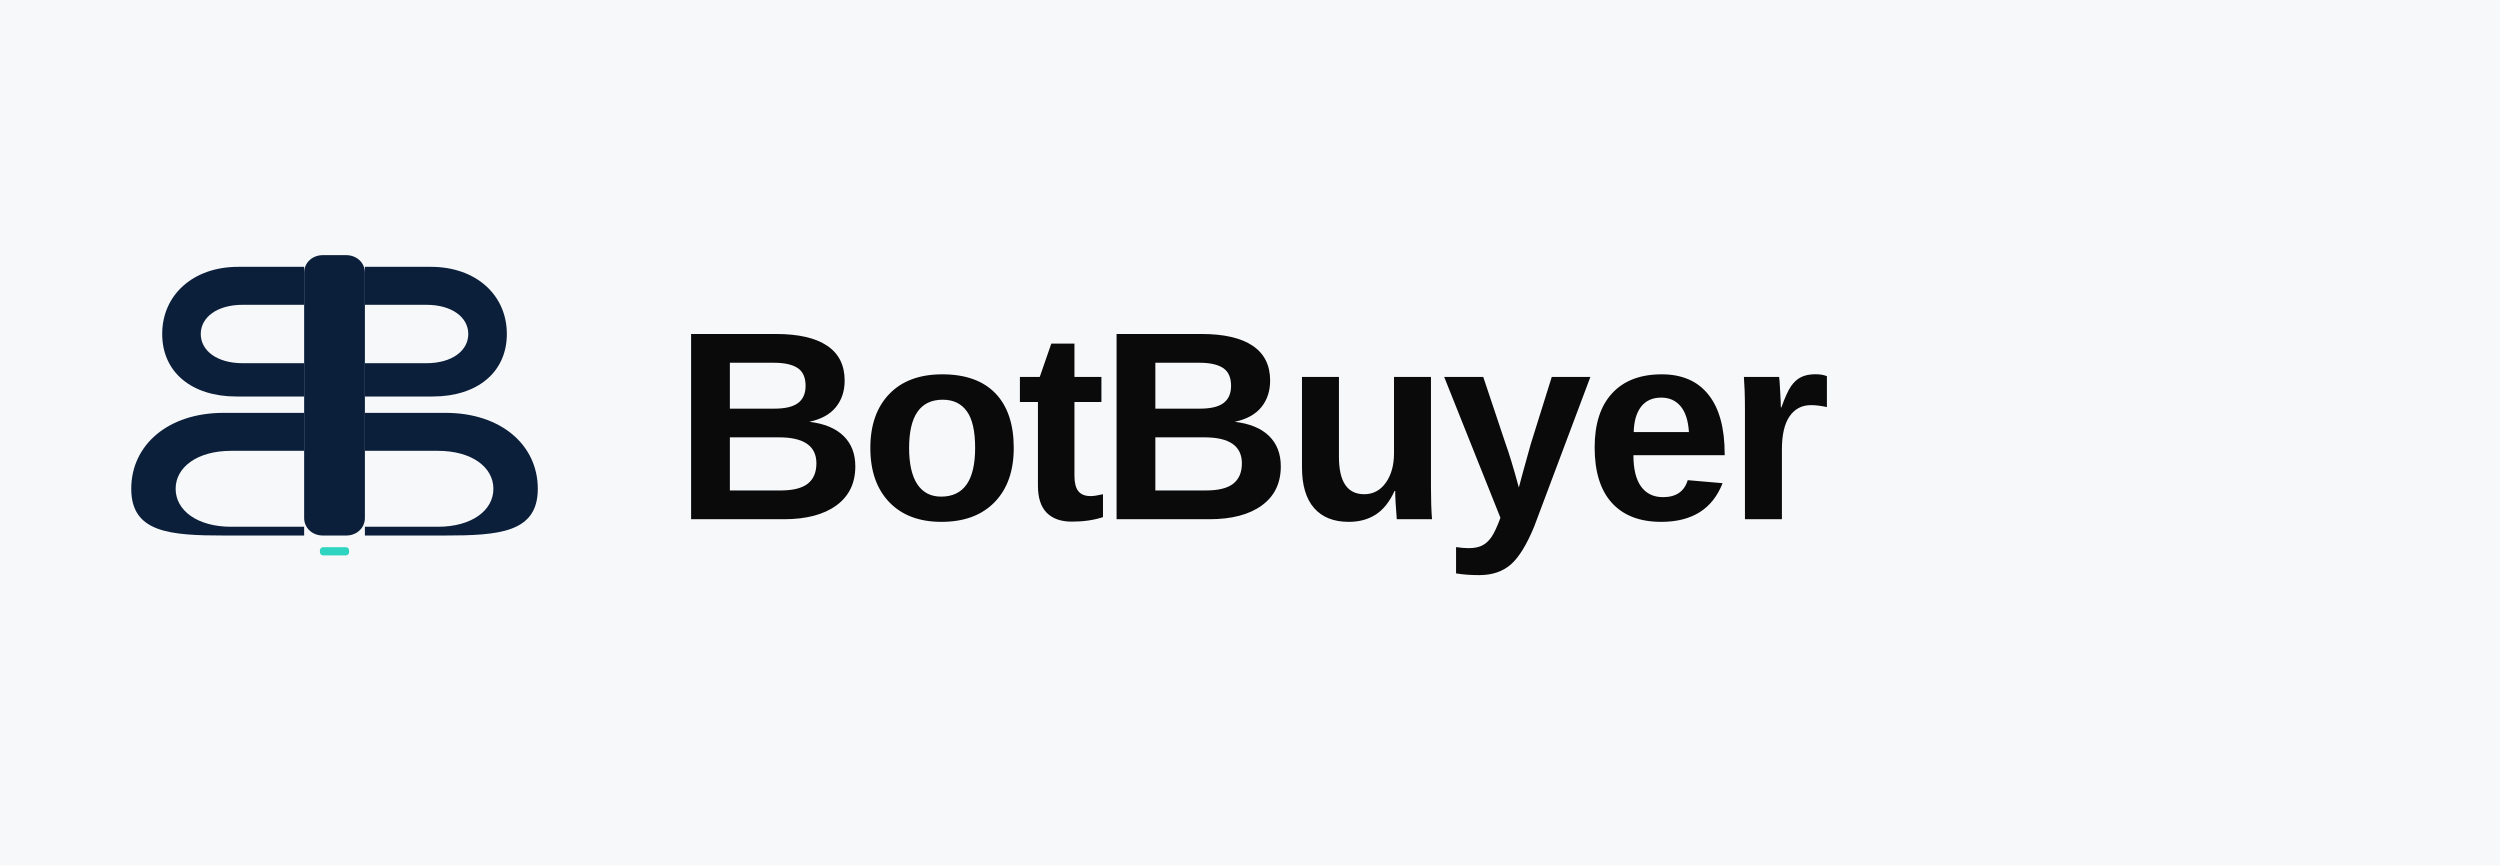
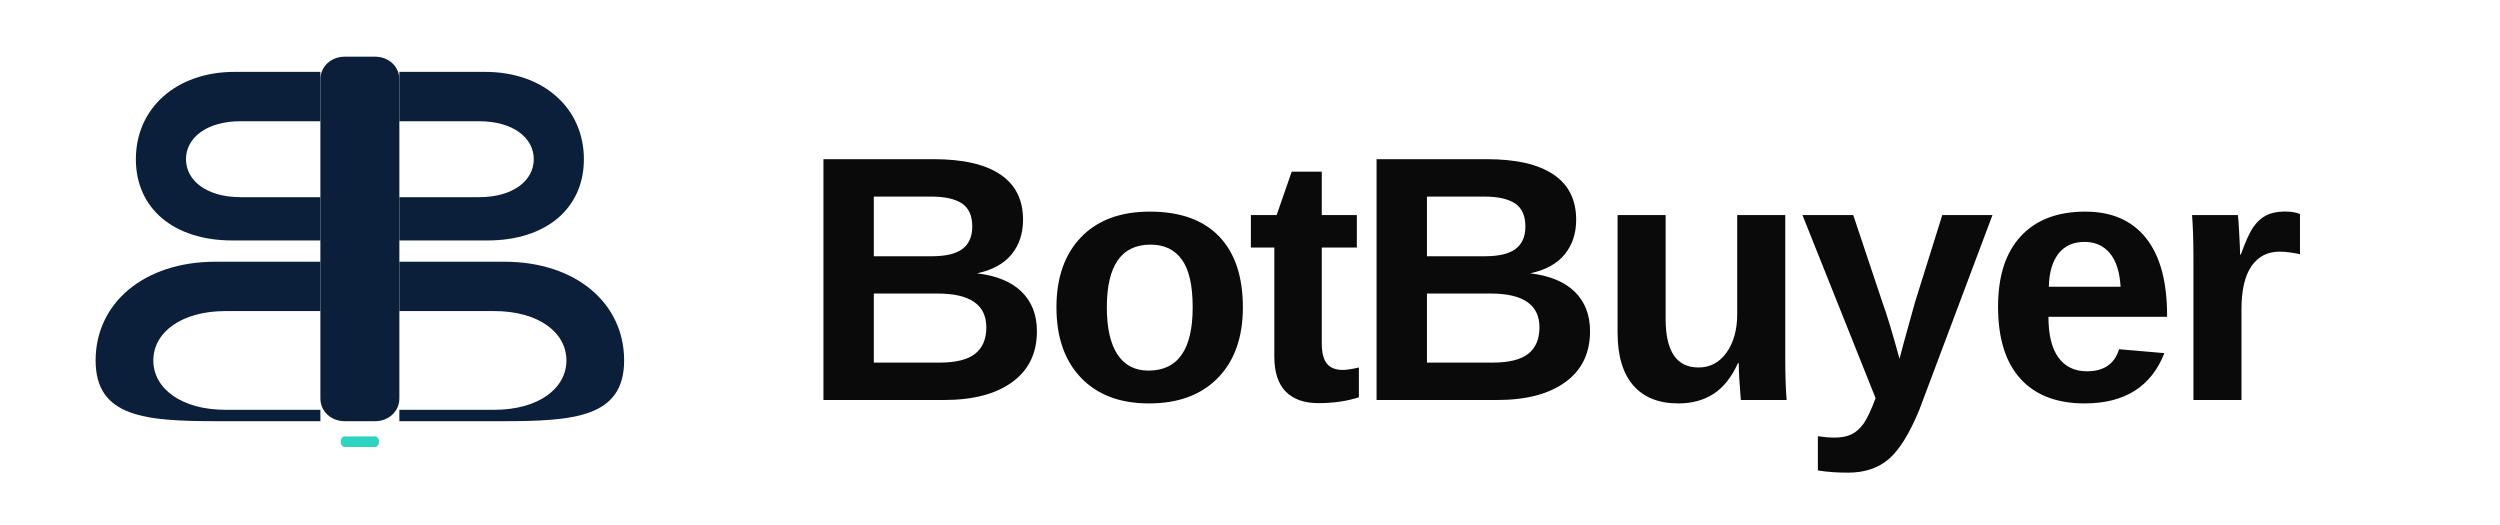
- <svg xmlns="http://www.w3.org/2000/svg" viewBox="0 0 520 180" width="520" height="180">
-   <rect width="520" height="180" fill="#F7F8FA" />
+ <svg xmlns="http://www.w3.org/2000/svg" viewBox="12 44 400 84" width="400" height="84" role="img" aria-label="BotBuyer">
  <g transform="translate(28,42) scale(1.35)">
    <g transform="translate(2,1) scale(0.90)">
      <g fill="#0B1F3A" fill-rule="evenodd">
        <path d="M30 8       C28.2 8 26.8 9.3 26.8 11 L26.8 53       C26.8 54.7 28.2 56 30 56 H34       C35.8 56 37.2 54.7 37.2 53 L37.2 11       C37.2 9.3 35.8 8 34 8 Z" />
        <path d="M37.2 10 H48.5       C56.2 10 61.5 14.8 61.5 21.5       C61.5 28 56.5 32.2 48.8 32.2 H37.2 Z       M37.2 16.5 h10.5       c4.5 0 7.2 2.2 7.2 5       0 2.8-2.7 5-7.2 5 H37.2 Z" />
        <path d="M37.2 35 H51       C60.5 35 66.8 40.5 66.8 48       C66.8 55.5 60.2 56 50.8 56 H37.2 Z       M37.2 41.5 h12.5       c5.8 0 9.5 2.8 9.5 6.5       0 3.7-3.7 6.5-9.5 6.5 H37.2 Z" />
        <path d="M26.8 10 H15.5       C7.8 10 2.5 14.8 2.5 21.5       C2.5 28 7.5 32.2 15.2 32.2 H26.8 Z       M26.8 16.5 h-10.5       c-4.5 0-7.2 2.2-7.2 5       0 2.8 2.7 5 7.2 5 H26.8 Z" />
        <path d="M26.8 35 H13       C3.5 35 -2.8 40.5 -2.8 48       C-2.8 55.5 3.8 56 13.2 56 H26.8 Z       M26.8 41.5 h-12.5       c-5.8 0-9.5 2.8-9.5 6.5       0 3.7 3.7 6.5 9.5 6.5 H26.8 Z" />
      </g>
      <rect x="29.5" y="58" width="5" height="1.4" rx="0.55" fill="#2DD4BF" />
    </g>
  </g>
  <text x="140" y="108" font-family="Liberation Sans, Helvetica Neue, Arial, sans-serif" font-size="56" font-weight="600" letter-spacing="-1.6" fill="#0A0A0A">BotBuyer</text>
</svg>
